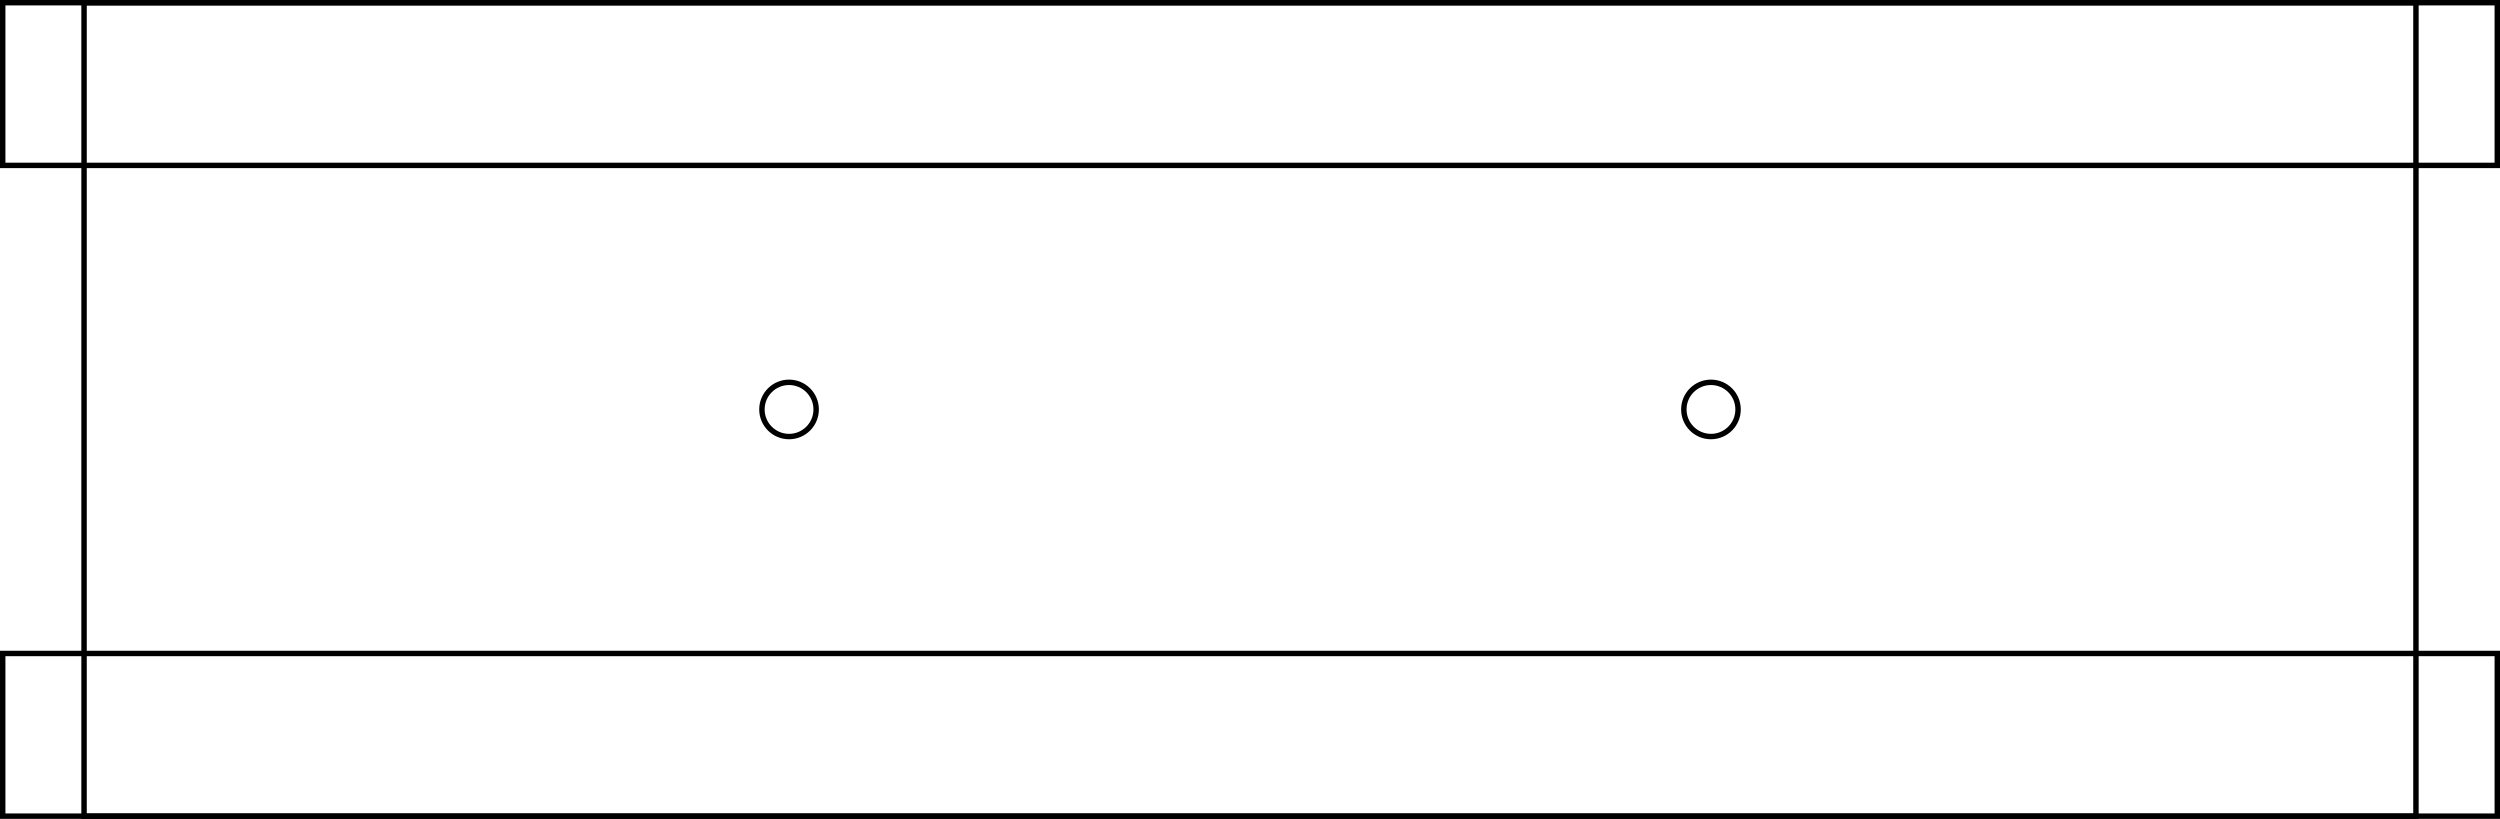
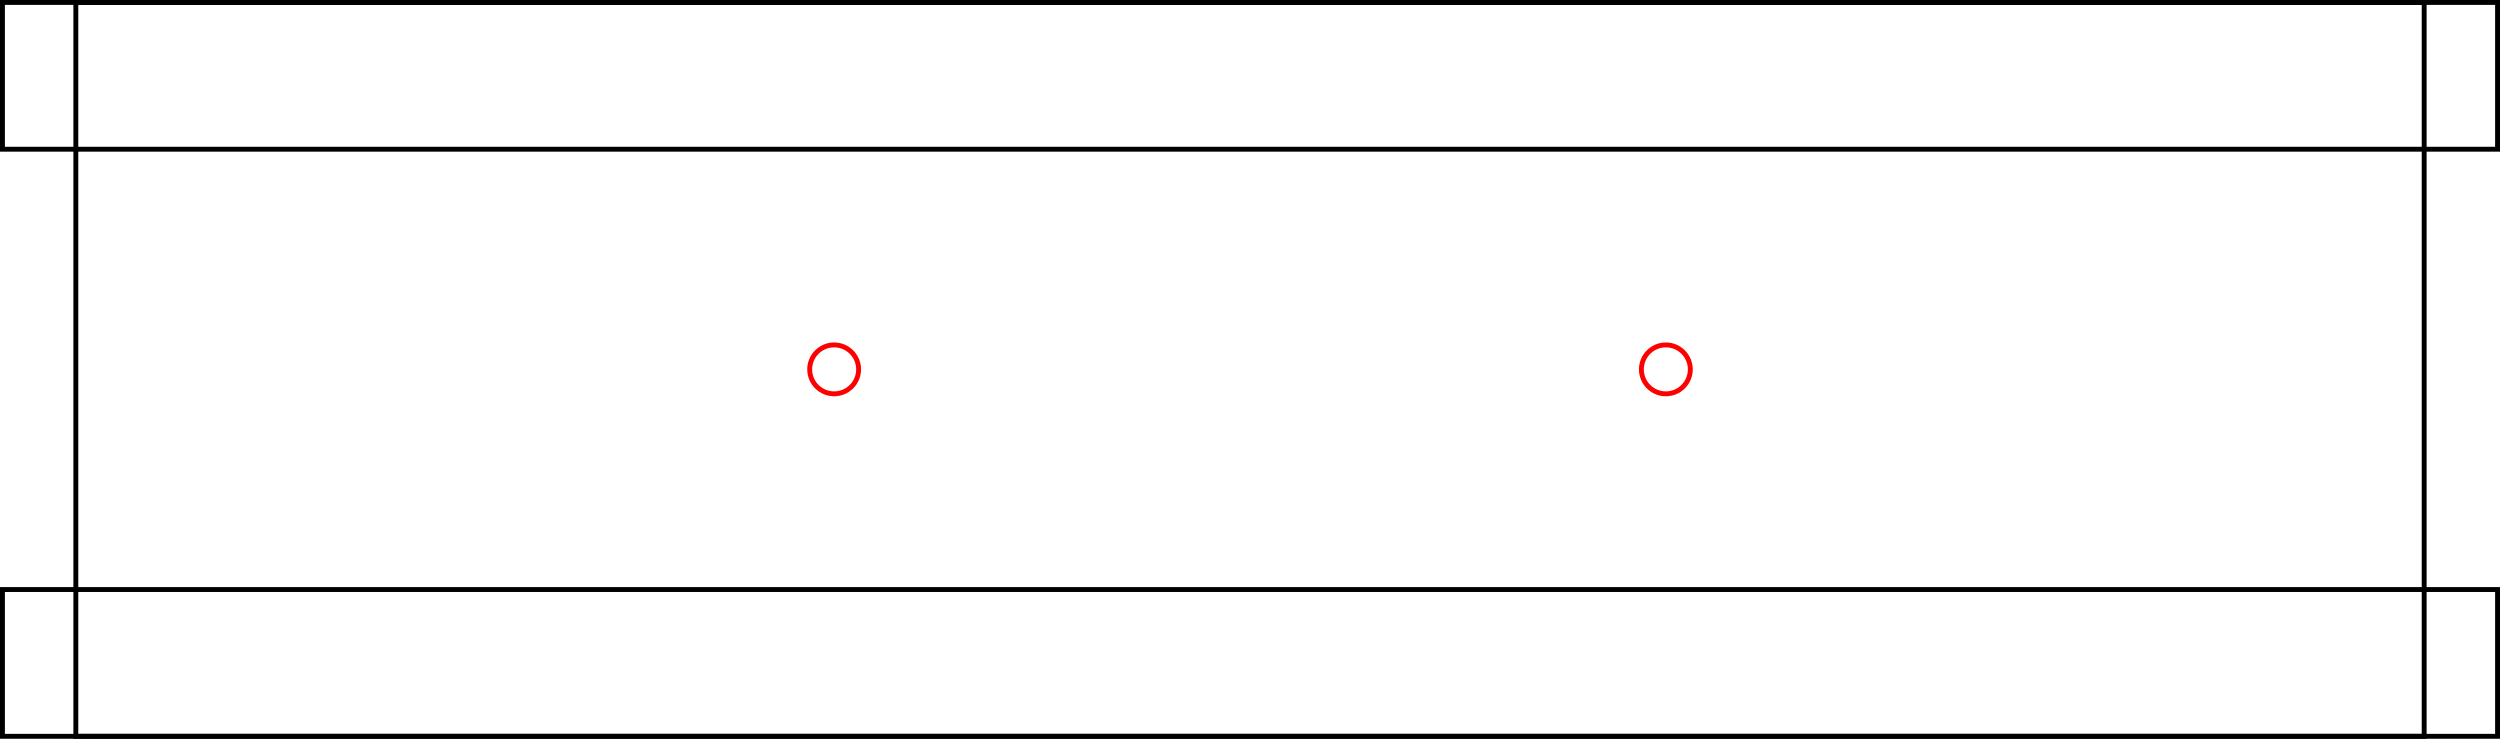
- <svg xmlns="http://www.w3.org/2000/svg" width="92.2mm" height="30.2mm" viewBox="0 0 92.2 30.2" version="1.1" id="svg888">
+ <svg xmlns="http://www.w3.org/2000/svg" width="102.2mm" height="30.2mm" viewBox="0 0 102.2 30.2" version="1.1" id="svg888">
  <defs id="defs885" />
  <g id="layer1" transform="translate(0.1,0.1)">
-     <rect style="fill:none;stroke:#000000;stroke-width:0.2" id="rect971" width="86" height="30" x="3" y="0" />
-     <rect style="fill:none;stroke:#000000;stroke-width:0.2" id="rect1119" width="92" height="6" x="0" y="0" />
-     <rect style="fill:none;stroke:#000000;stroke-width:0.2" id="rect1121" width="92" height="6" x="0" y="24" />
-     <g id="g1391" transform="translate(28,-0.8029242)">
-       <circle style="fill:none;stroke:#000000;stroke-width:0.2" id="path1145" cx="1" cy="15.803" r="1" />
-       <circle style="fill:none;stroke:#000000;stroke-width:0.2" id="circle1307" cx="35" cy="15.803" r="1" />
-     </g>
+     <rect style="fill:none;stroke:#000000;stroke-width:0.2" id="rect971" width="96" height="30" x="3" y="0" />
+     <rect style="fill:none;stroke:#000000;stroke-width:0.2" id="rect1119" width="102" height="6" x="0" y="0" />
+     <rect style="fill:none;stroke:#000000;stroke-width:0.2" id="rect1121" width="102" height="6" x="0" y="24" />
+     <circle style="fill:none;stroke:#ff0000;stroke-width:0.2" id="path1145" cx="34" cy="15" r="1" />
+     <circle style="fill:none;stroke:#ff0000;stroke-width:0.2" id="circle1307" cx="68" cy="15" r="1" />
  </g>
</svg>
